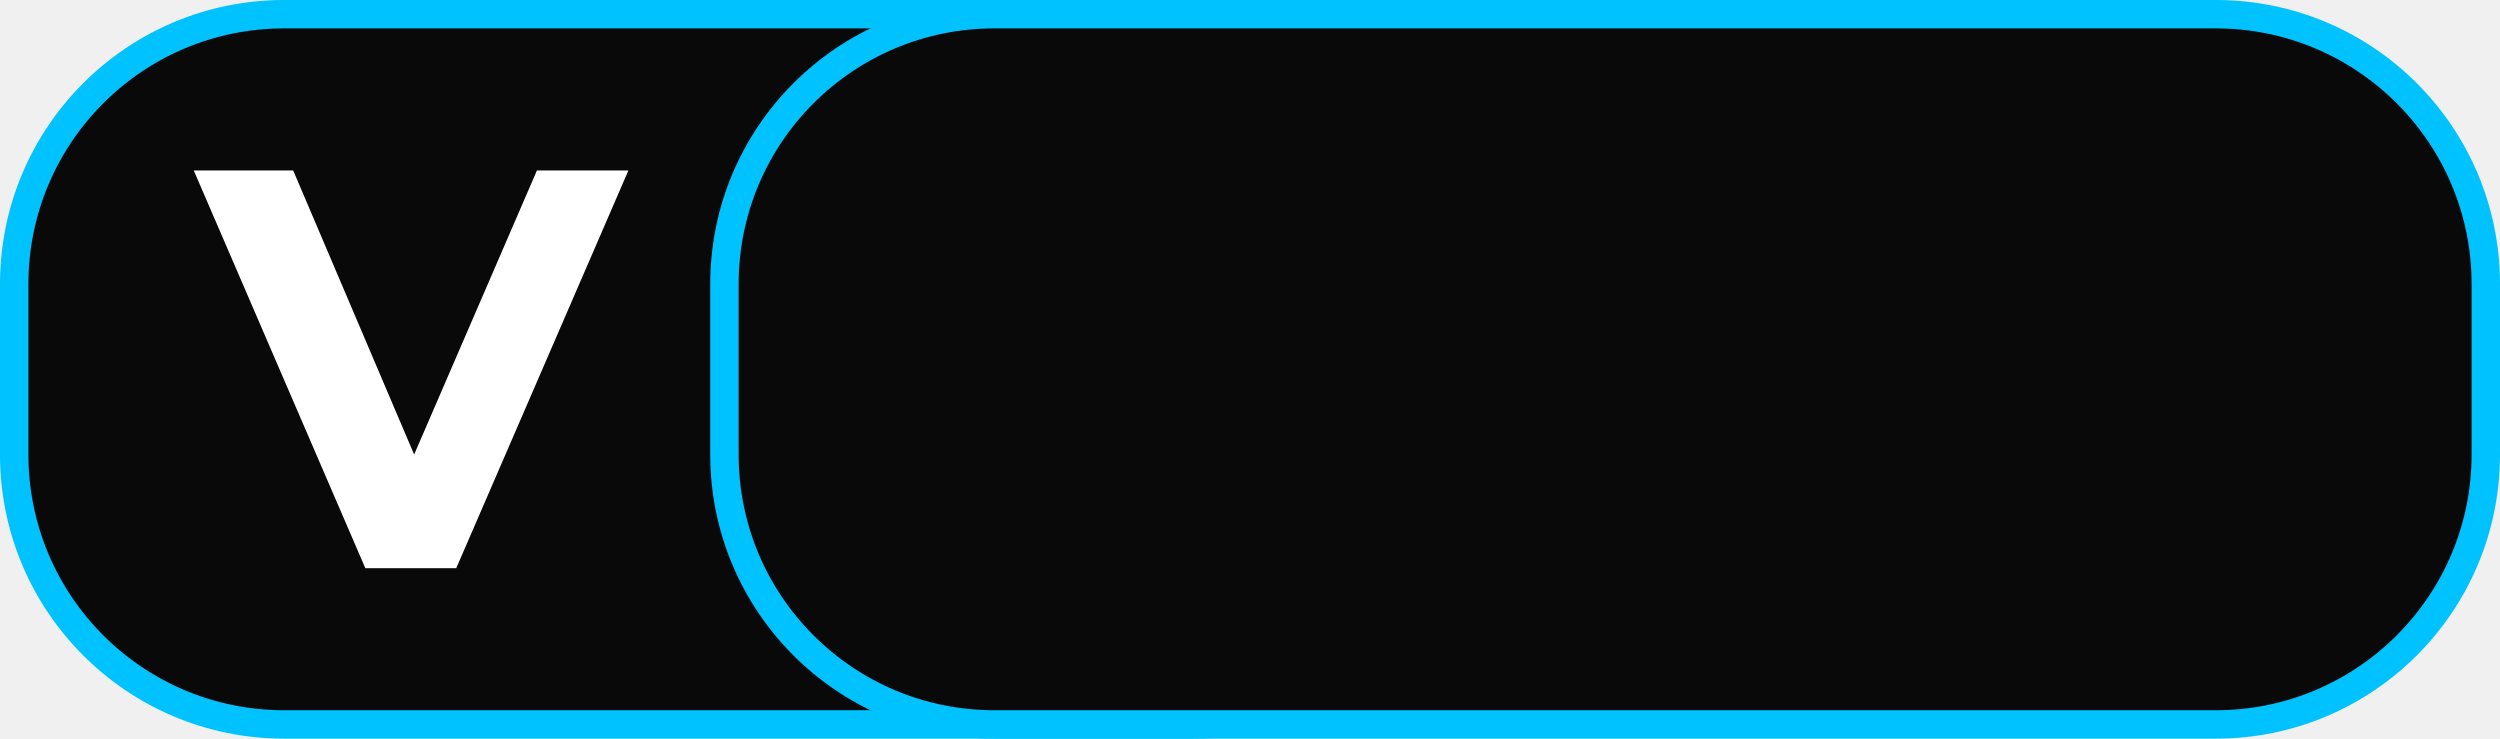
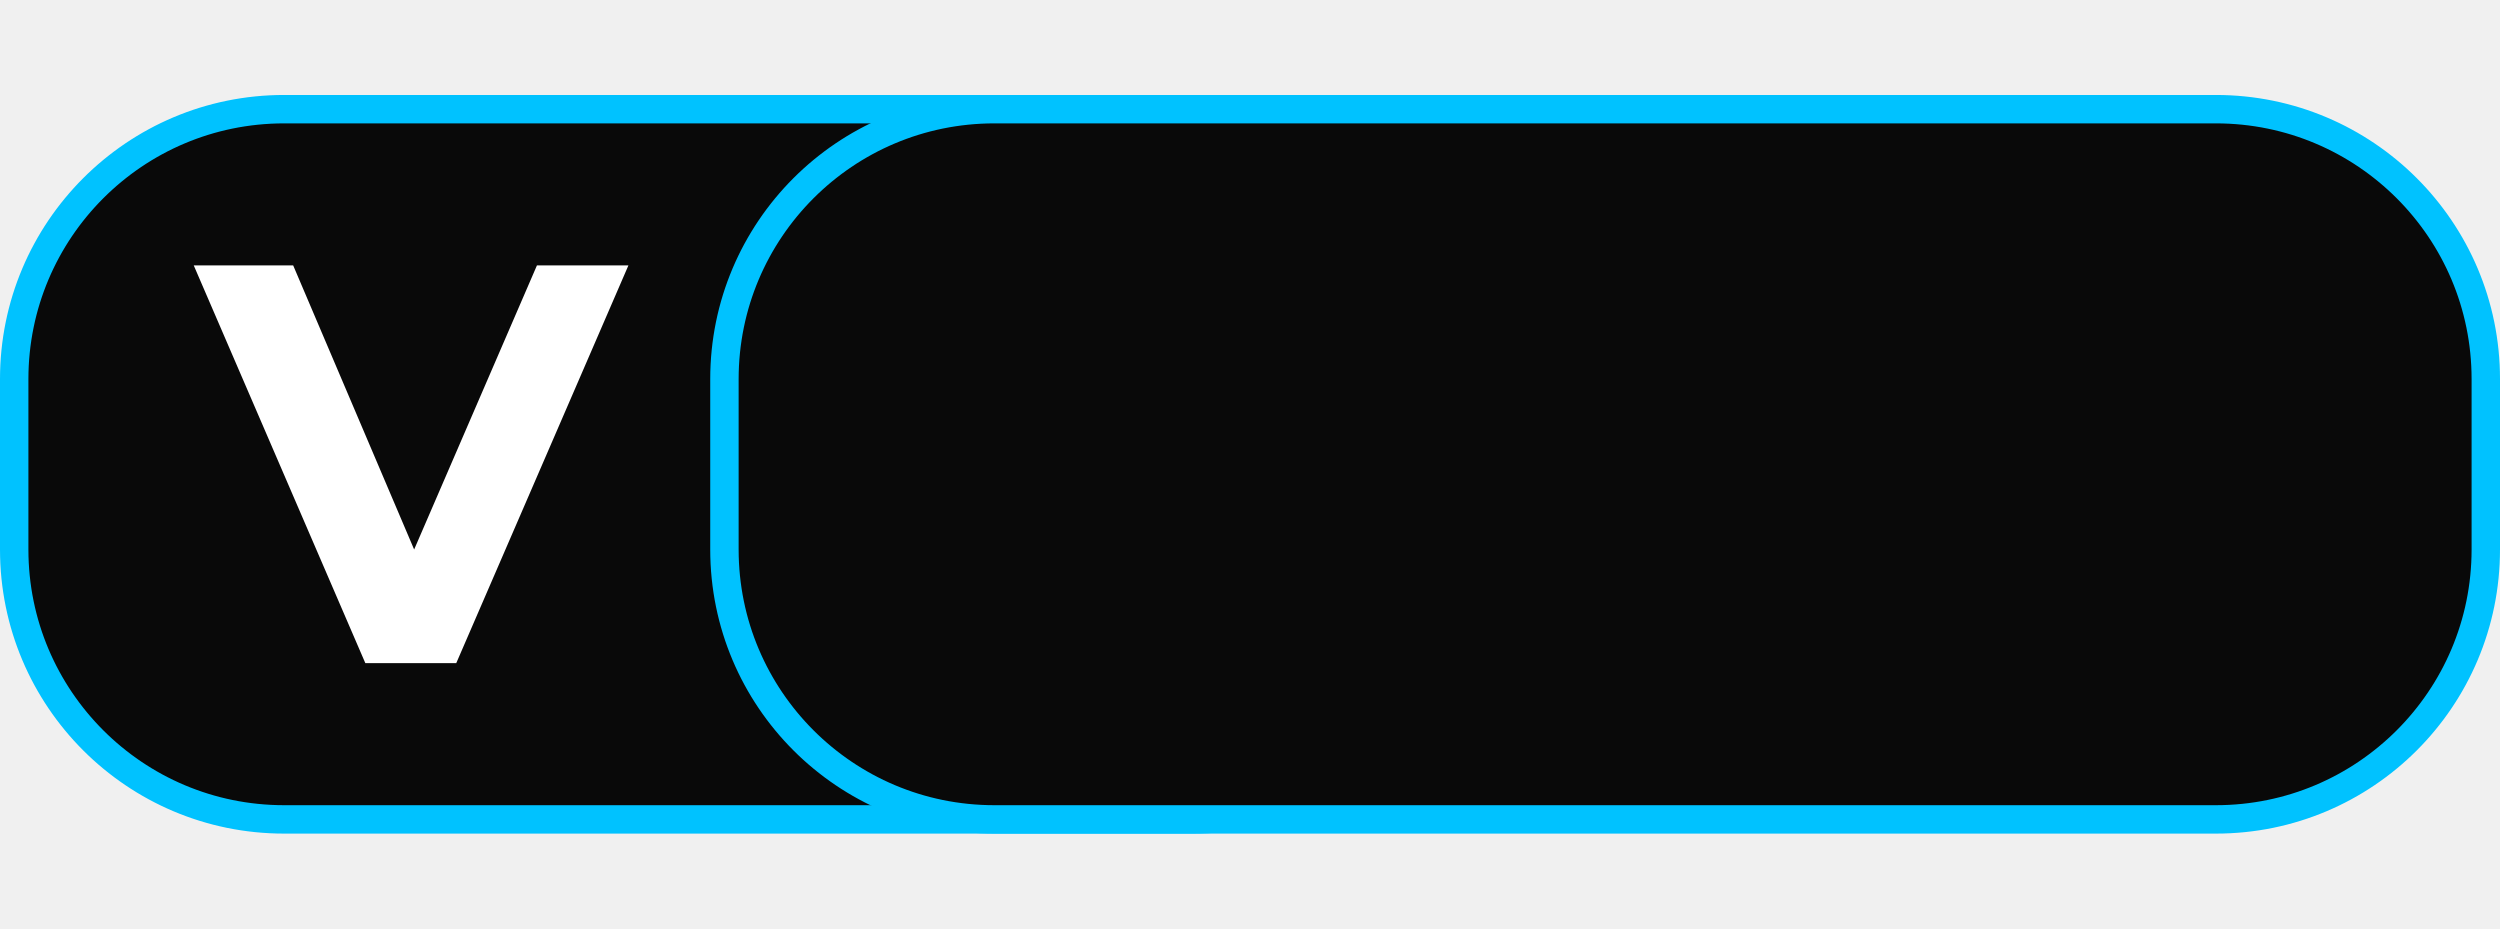
- <svg xmlns="http://www.w3.org/2000/svg" width="88" height="26" viewBox="0 0 88 26" fill="none">
+ <svg xmlns="http://www.w3.org/2000/svg" width="70" height="26" viewBox="0 0 88 26" fill="none">
  <path d="M51.5 10C51.5 4.753 47.247 0.5 42 0.5H10C4.753 0.5 0.5 4.753 0.5 10V16C0.5 21.247 4.753 25.5 10 25.5H42C47.247 25.5 51.5 21.247 51.5 16V10Z" fill="#090909" stroke="#00C2FF" />
  <path d="M12.86 20L6.82 6H10.32L15.6 18.4H13.54L18.9 6H22.12L16.06 20H12.86Z" fill="white" />
  <path d="M25.5 10C25.5 4.753 29.753 0.5 35 0.5H78C83.247 0.5 87.5 4.753 87.5 10V16C87.5 21.247 83.247 25.5 78 25.5H35C29.753 25.5 25.5 21.247 25.5 16V10Z" fill="#090909" stroke="#00C2FF" />
</svg>
